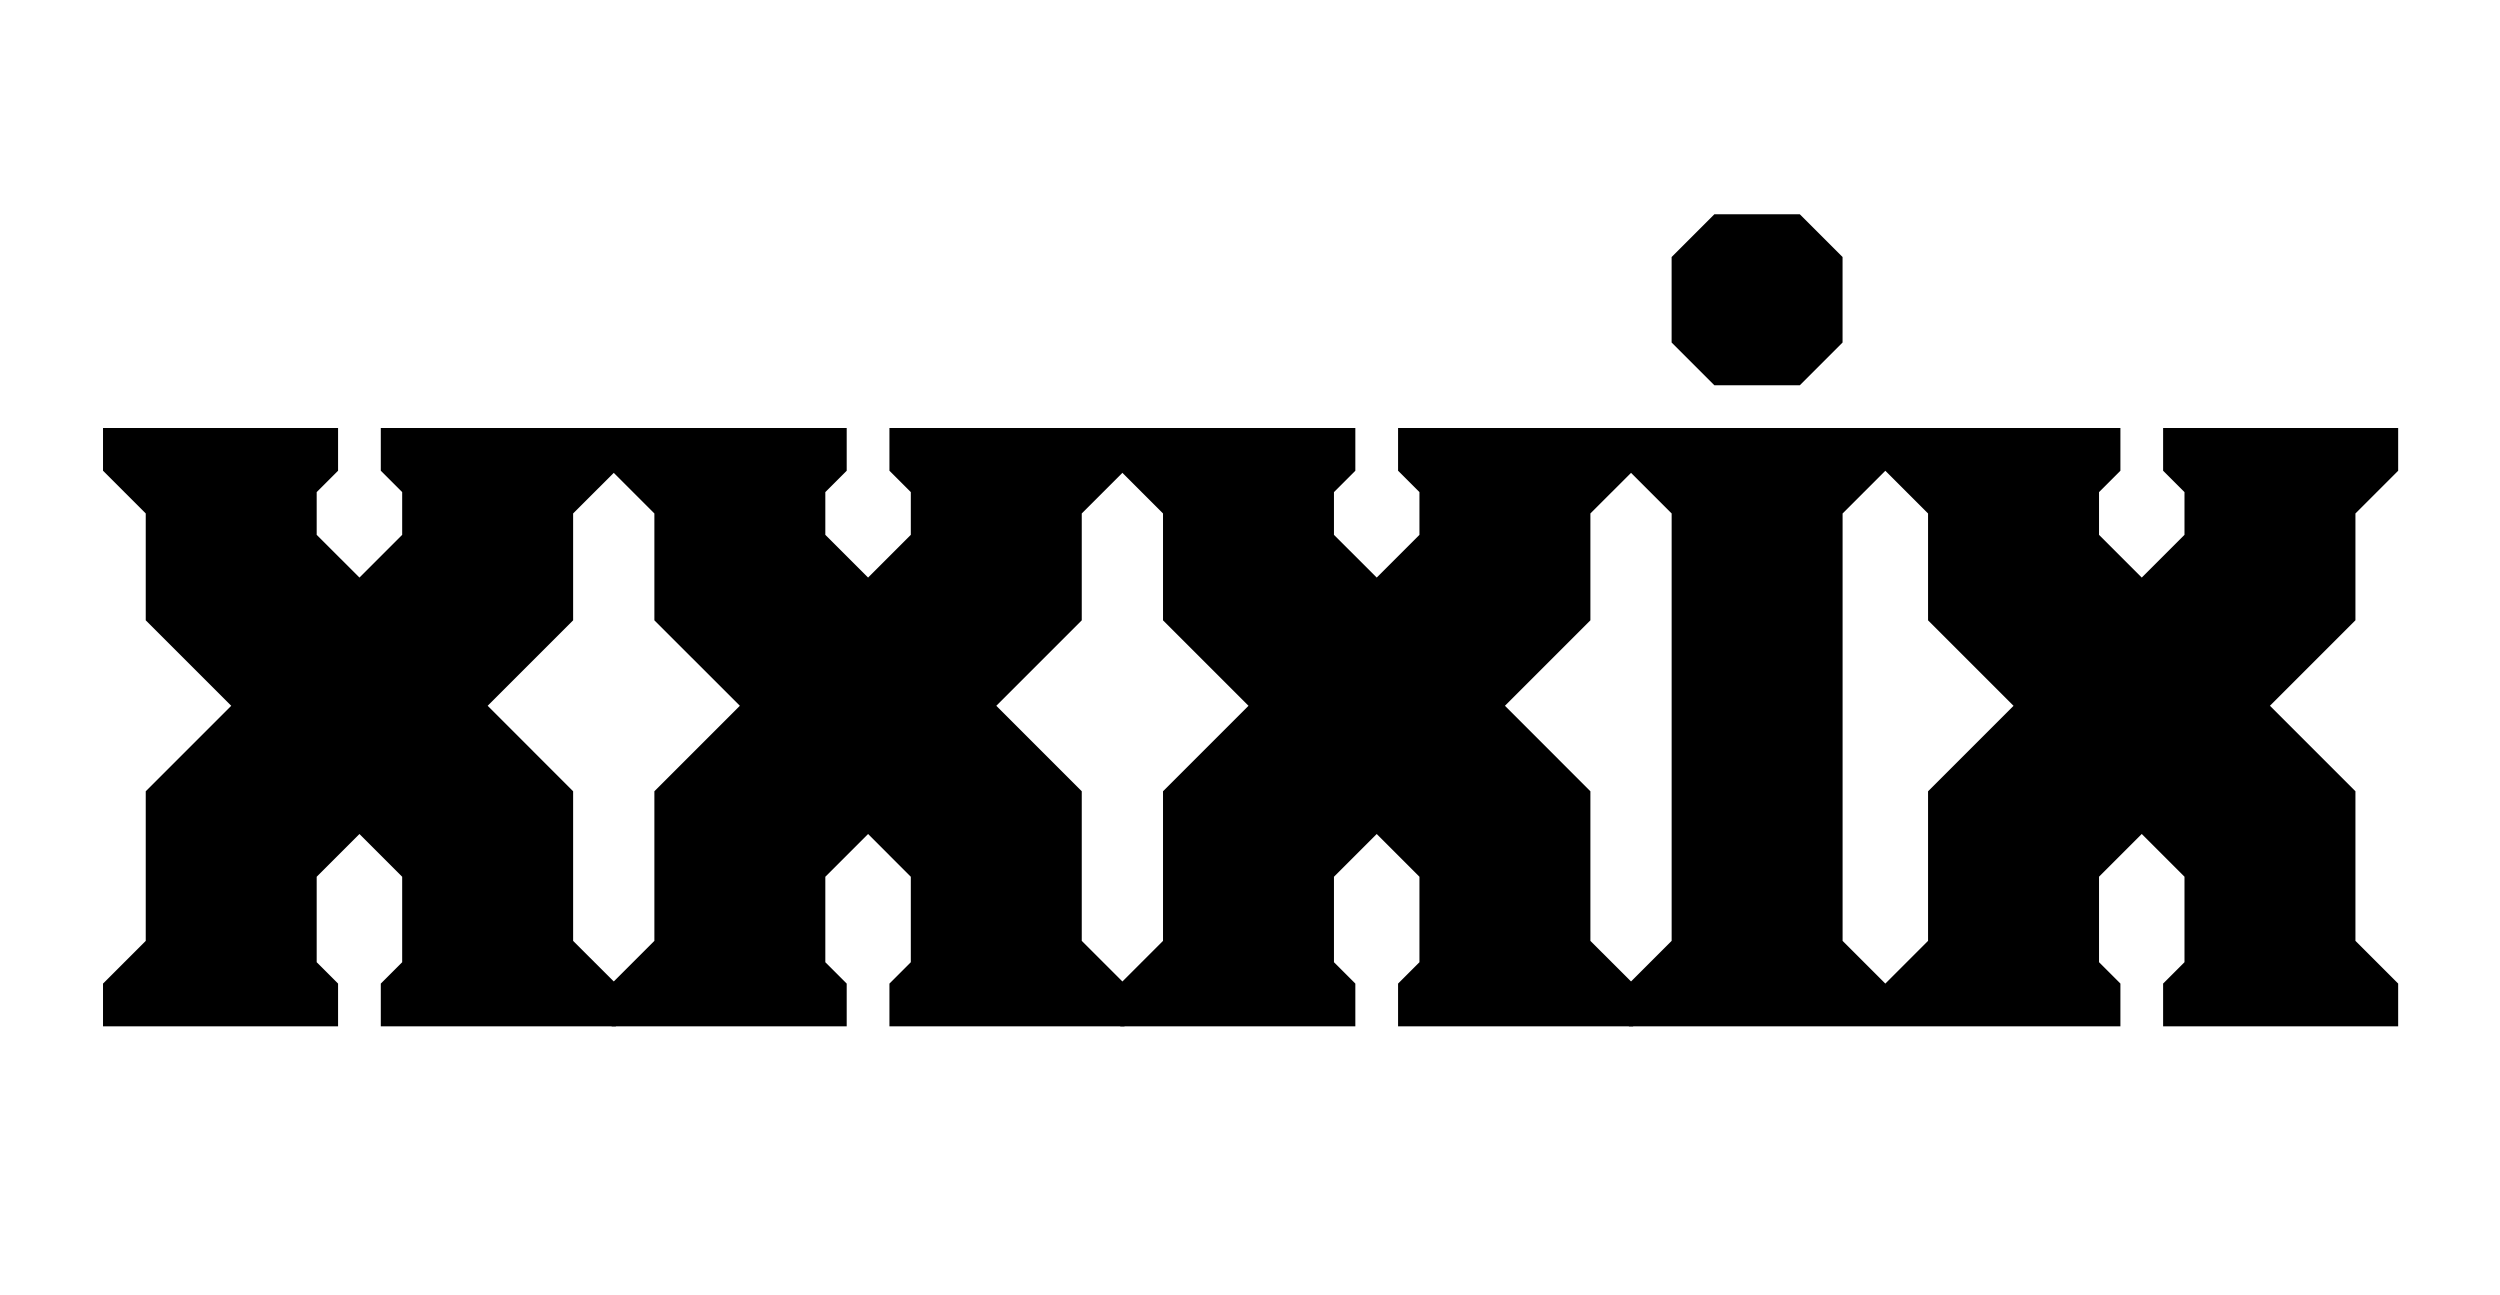
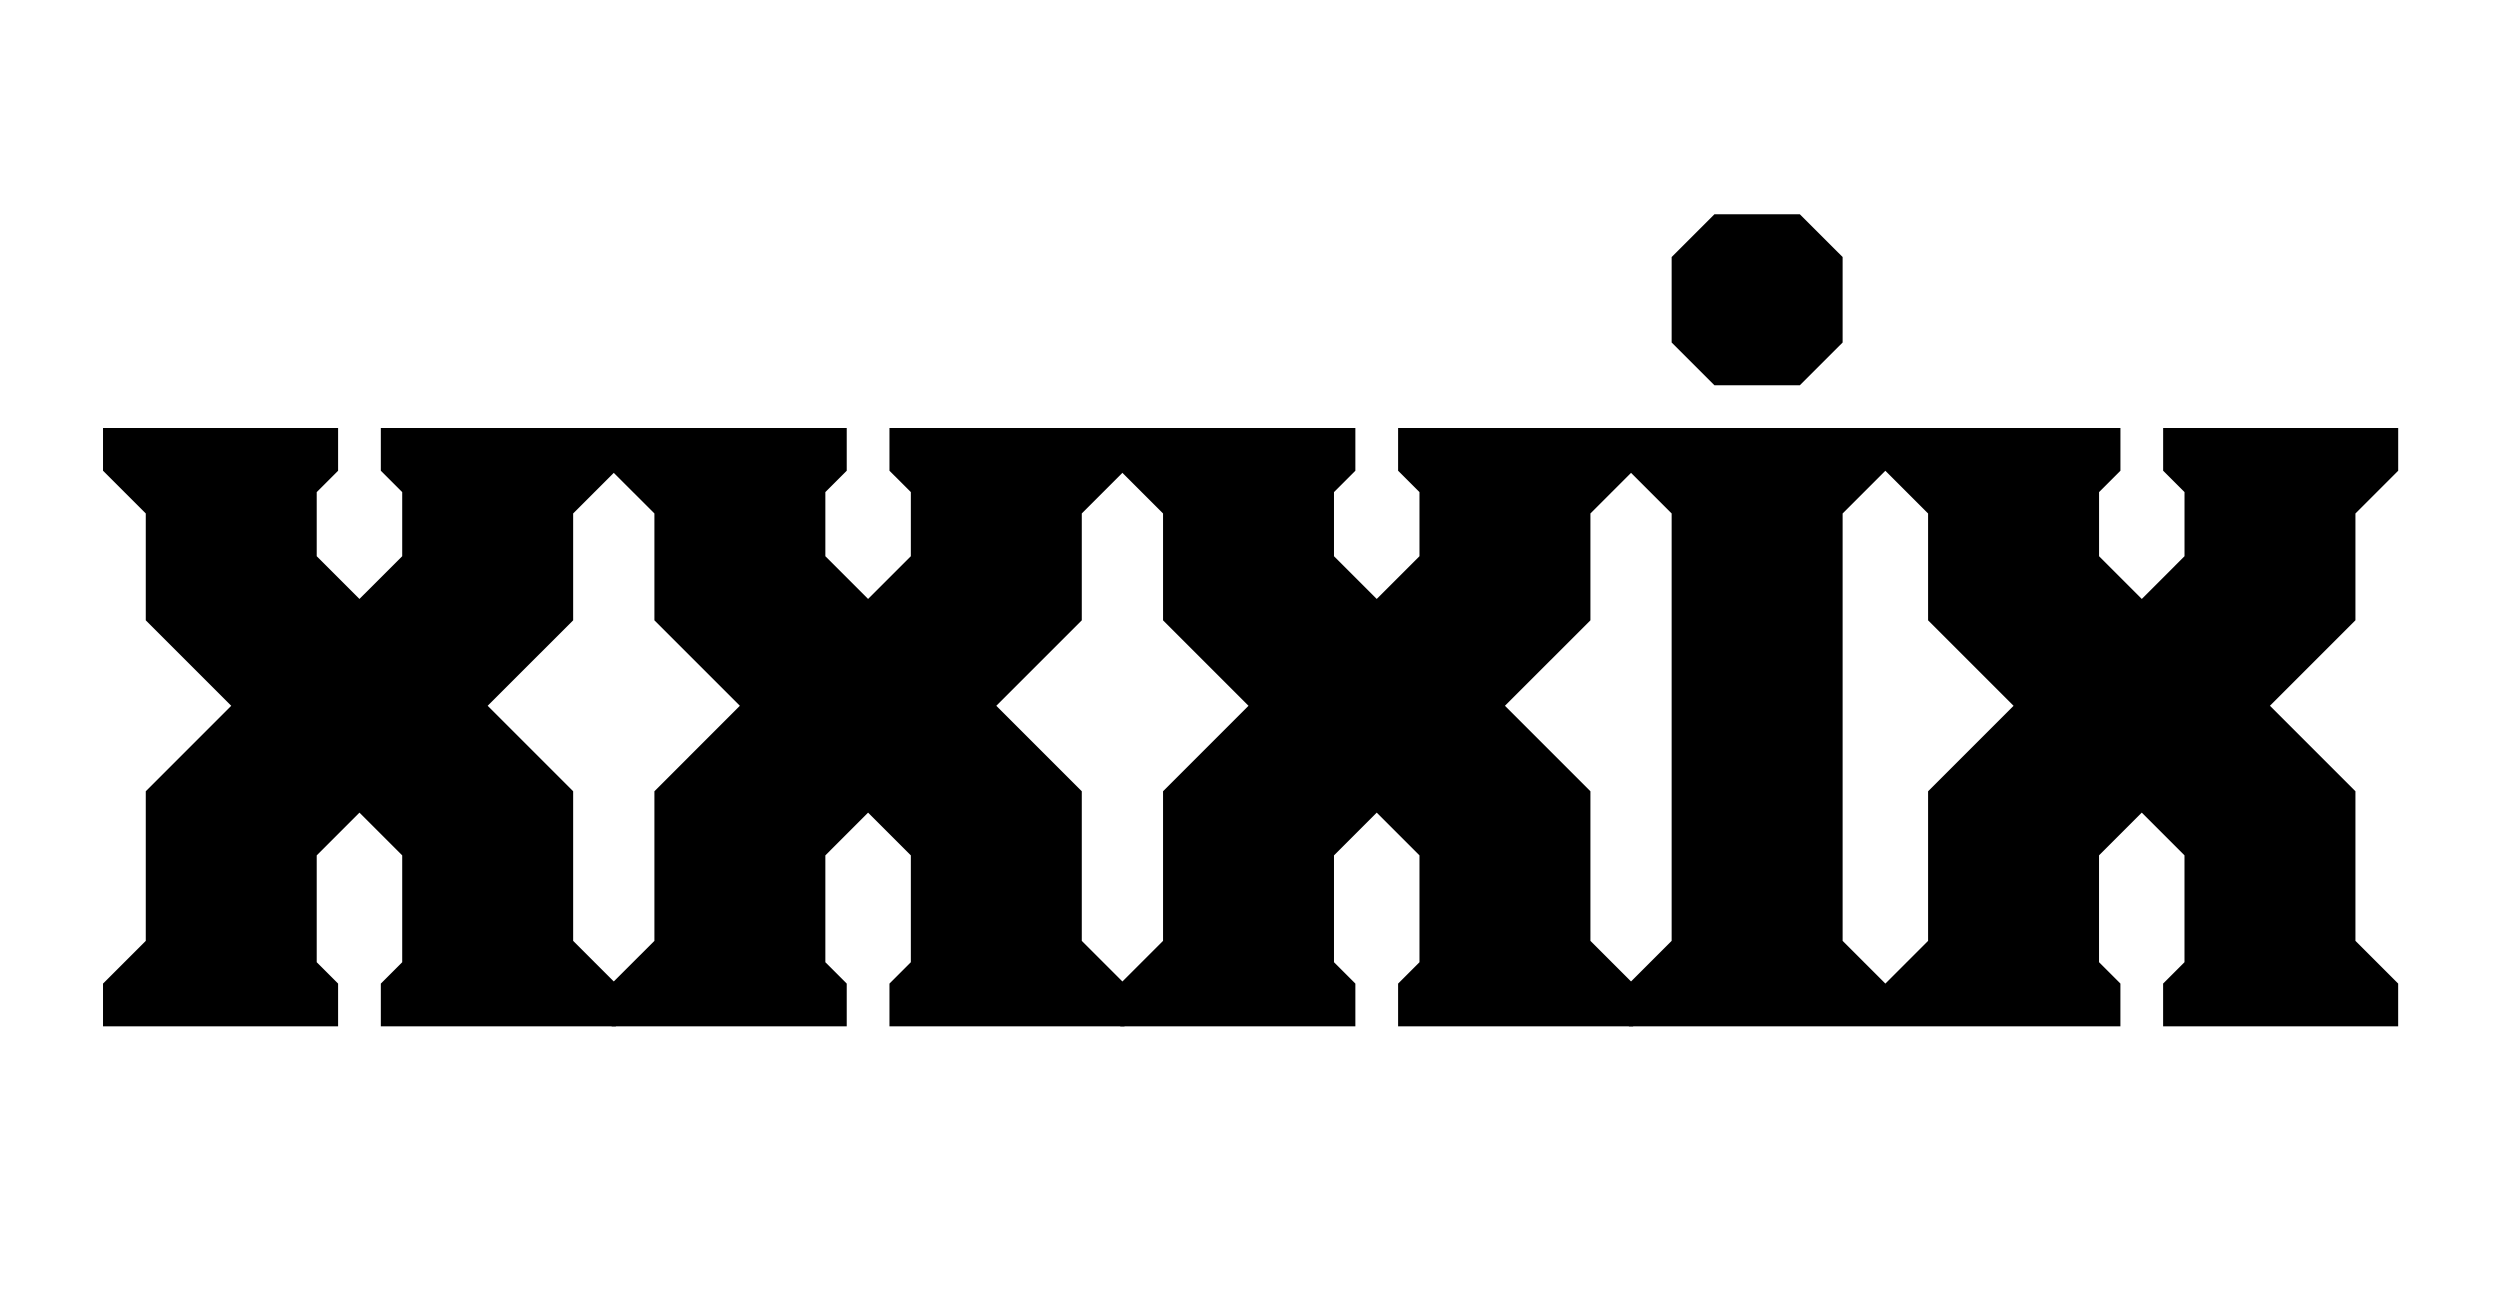
<svg xmlns="http://www.w3.org/2000/svg" viewBox="0 0 989 512" width="989" height="512">
  <g transform="matrix(0.512,0,0,-0.512,30.000,406.016)">
-     <path transform="translate(0.0,0)" d="M384.234 396.272 417.272 429.287V462.302H235.632V429.287L252.151 412.768V379.753L219.136 346.738L186.098 379.753V412.768L202.617 429.287V462.302H21.0V429.287L54.015 396.272V313.7L120.068 247.67L54.015 181.617V66.03L21.0 33.015V0.0H202.617V33.015L186.098 49.534V115.564L219.136 148.602L252.151 115.564V49.534L235.632 33.015V0.0H417.272V33.015L384.234 66.03V181.617L318.204 247.67L384.234 313.7Z" fill="#000000" />
-     <path transform="translate(393.0,0)" d="M384.234 396.272 417.272 429.287V462.302H235.632V429.287L252.151 412.768V379.753L219.136 346.738L186.098 379.753V412.768L202.617 429.287V462.302H21.0V429.287L54.015 396.272V313.7L120.068 247.67L54.015 181.617V66.03L21.0 33.015V0.0H202.617V33.015L186.098 49.534V115.564L219.136 148.602L252.151 115.564V49.534L235.632 33.015V0.0H417.272V33.015L384.234 66.03V181.617L318.204 247.67L384.234 313.7Z" fill="#000000" />
-     <path transform="translate(786.0,0)" d="M384.234 396.272 417.272 429.287V462.302H235.632V429.287L252.151 412.768V379.753L219.136 346.738L186.098 379.753V412.768L202.617 429.287V462.302H21.0V429.287L54.015 396.272V313.7L120.068 247.67L54.015 181.617V66.03L21.0 33.015V0.0H202.617V33.015L186.098 49.534V115.564L219.136 148.602L252.151 115.564V49.534L235.632 33.015V0.0H417.272V33.015L384.234 66.03V181.617L318.204 247.67L384.234 313.7Z" fill="#000000" />
-     <path transform="translate(1177.0,0)" d="M584.347 396.272 617.362 429.287V462.302H435.745V429.287L452.264 412.768V379.753L419.249 346.738L386.234 379.753V412.768L402.753 429.287V462.302H23.0V429.287L56.015 396.272V66.053L23.0 33.038V0.023H402.753V33.038L386.234 49.557V115.61L419.249 148.625L452.264 115.61V49.557L435.745 33.038V0.023H617.362V33.038L584.347 66.053V181.64L518.294 247.693L584.347 313.746ZM254.128 66.03 221.113 33.015 188.098 66.03V396.249L221.113 429.264L254.128 396.249V313.7L320.181 247.647L254.128 181.594ZM155.06 495.34 188.075 528.355V594.408L155.06 627.423H89.007L55.992 594.408V528.355L89.007 495.34Z" fill="#000000" />
+     <path transform="translate(0.0,0)" d="M384.257 396.272 417.272 429.287V462.302H235.655V429.287L252.174 412.768V363.234L219.136 330.219L186.121 363.234V412.768L202.64 429.287V462.302H21.0V429.287L54.038 396.272V313.7L120.068 247.67L54.038 181.617V66.03L21.0 33.015V0.0H202.64V33.015L186.121 49.534V132.083L219.136 165.121L252.174 132.083V49.534L235.655 33.015V0.0H417.272V33.015L384.257 66.03V181.617L318.204 247.67L384.257 313.7Z" fill="#000000" />
+     <path transform="translate(393.0,0)" d="M384.257 396.272 417.272 429.287V462.302H235.655V429.287L252.174 412.768V363.234L219.136 330.219L186.121 363.234V412.768L202.64 429.287V462.302H21.0V429.287L54.038 396.272V313.7L120.068 247.67L54.038 181.617V66.03L21.0 33.015V0.0H202.64V33.015L186.121 49.534V132.083L219.136 165.121L252.174 132.083V49.534L235.655 33.015V0.0H417.272V33.015L384.257 66.03V181.617L318.204 247.67L384.257 313.7Z" fill="#000000" />
+     <path transform="translate(786.0,0)" d="M384.257 396.272 417.272 429.287V462.302H235.655V429.287L252.174 412.768V363.234L219.136 330.219L186.121 363.234V412.768L202.64 429.287V462.302H21.0V429.287L54.038 396.272V313.7L120.068 247.67L54.038 181.617V66.03L21.0 33.015V0.0H202.64V33.015L186.121 49.534V132.083L219.136 165.121L252.174 132.083V49.534L235.655 33.015V0.0H417.272V33.015L384.257 66.03V181.617L318.204 247.67L384.257 313.7Z" fill="#000000" />
+     <path transform="translate(1177.0,0)" d="M584.37 396.272 617.385 429.287V462.302H435.768V429.287L452.287 412.768V363.234L419.272 330.219L386.257 363.234V412.768L402.776 429.287V462.302H23.0V429.287L56.015 396.272V66.053L23.0 33.038V0.023H402.753V33.038L386.234 49.557V132.106L419.249 165.121L452.264 132.106V49.557L435.745 33.038V0.023H617.362V33.038L584.347 66.053V181.64L518.294 247.693L584.347 313.746V396.295ZM254.151 66.03 221.136 33.015 188.121 66.03V396.249L221.136 429.264L254.151 396.249V313.7L320.204 247.647L254.151 181.594ZM155.083 495.34 188.121 528.355V594.408L155.083 627.423H89.053L56.015 594.408V528.355L89.053 495.34Z" fill="#000000" />
  </g>
</svg>
